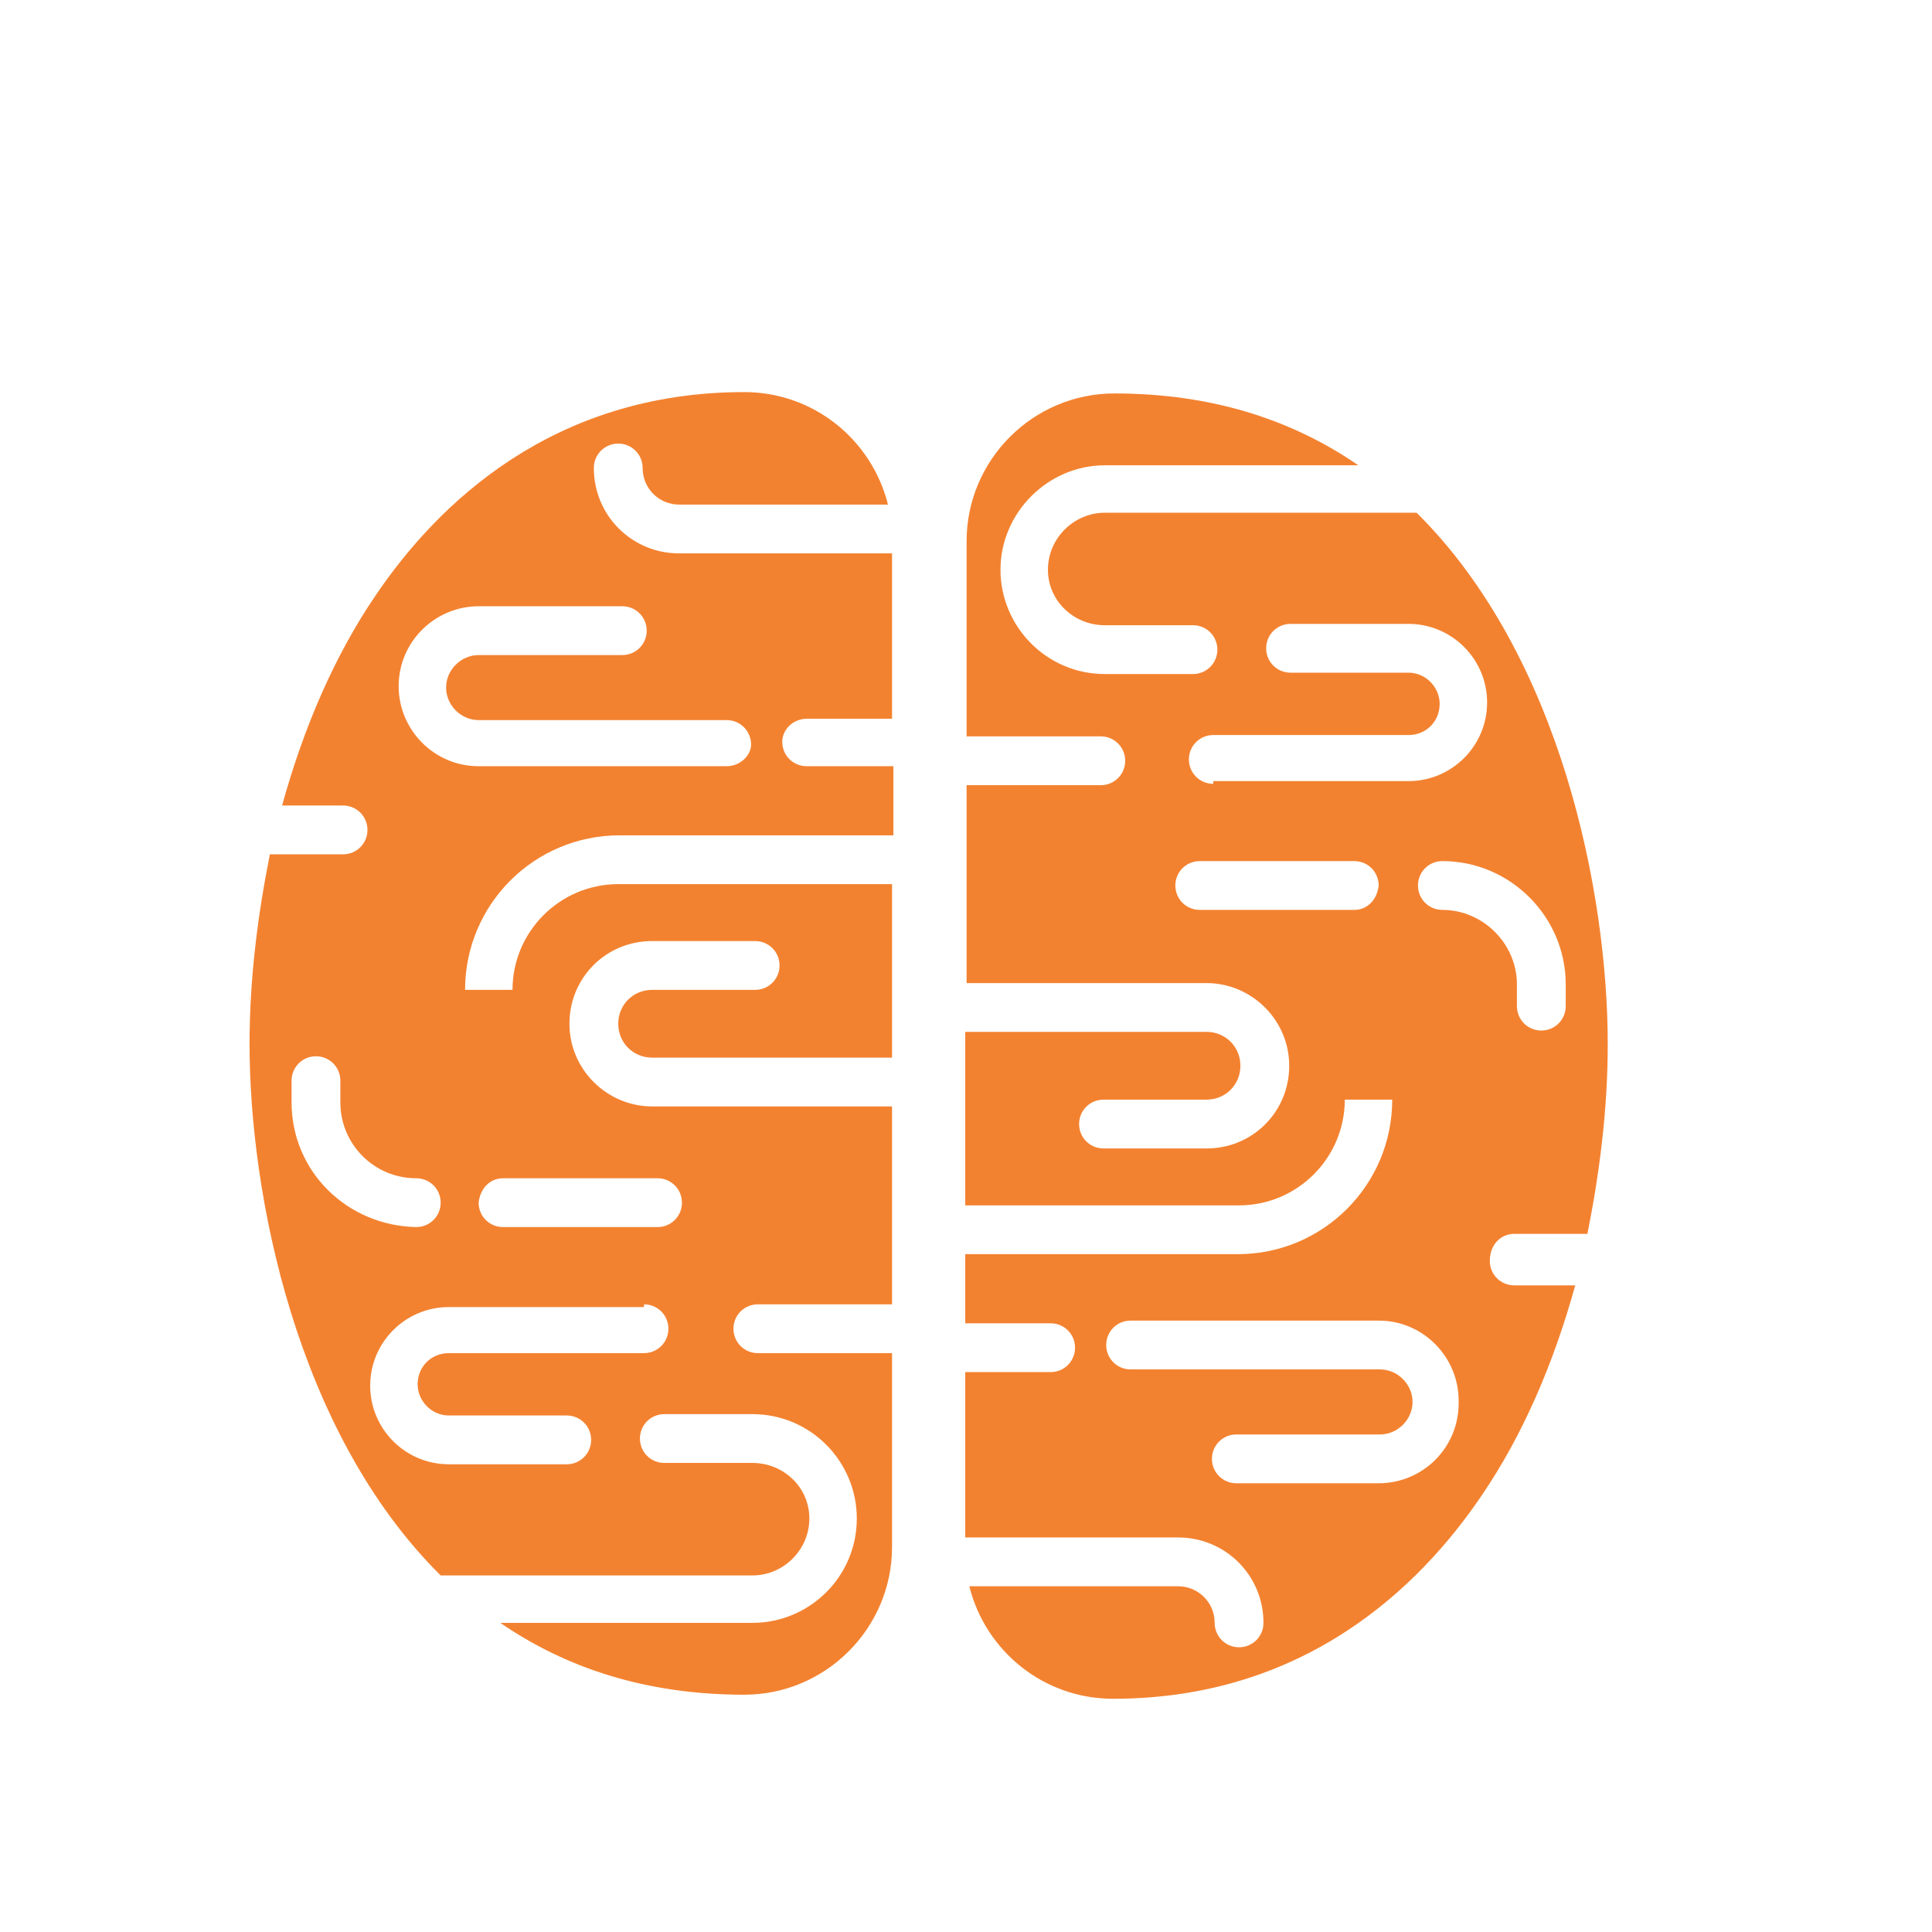
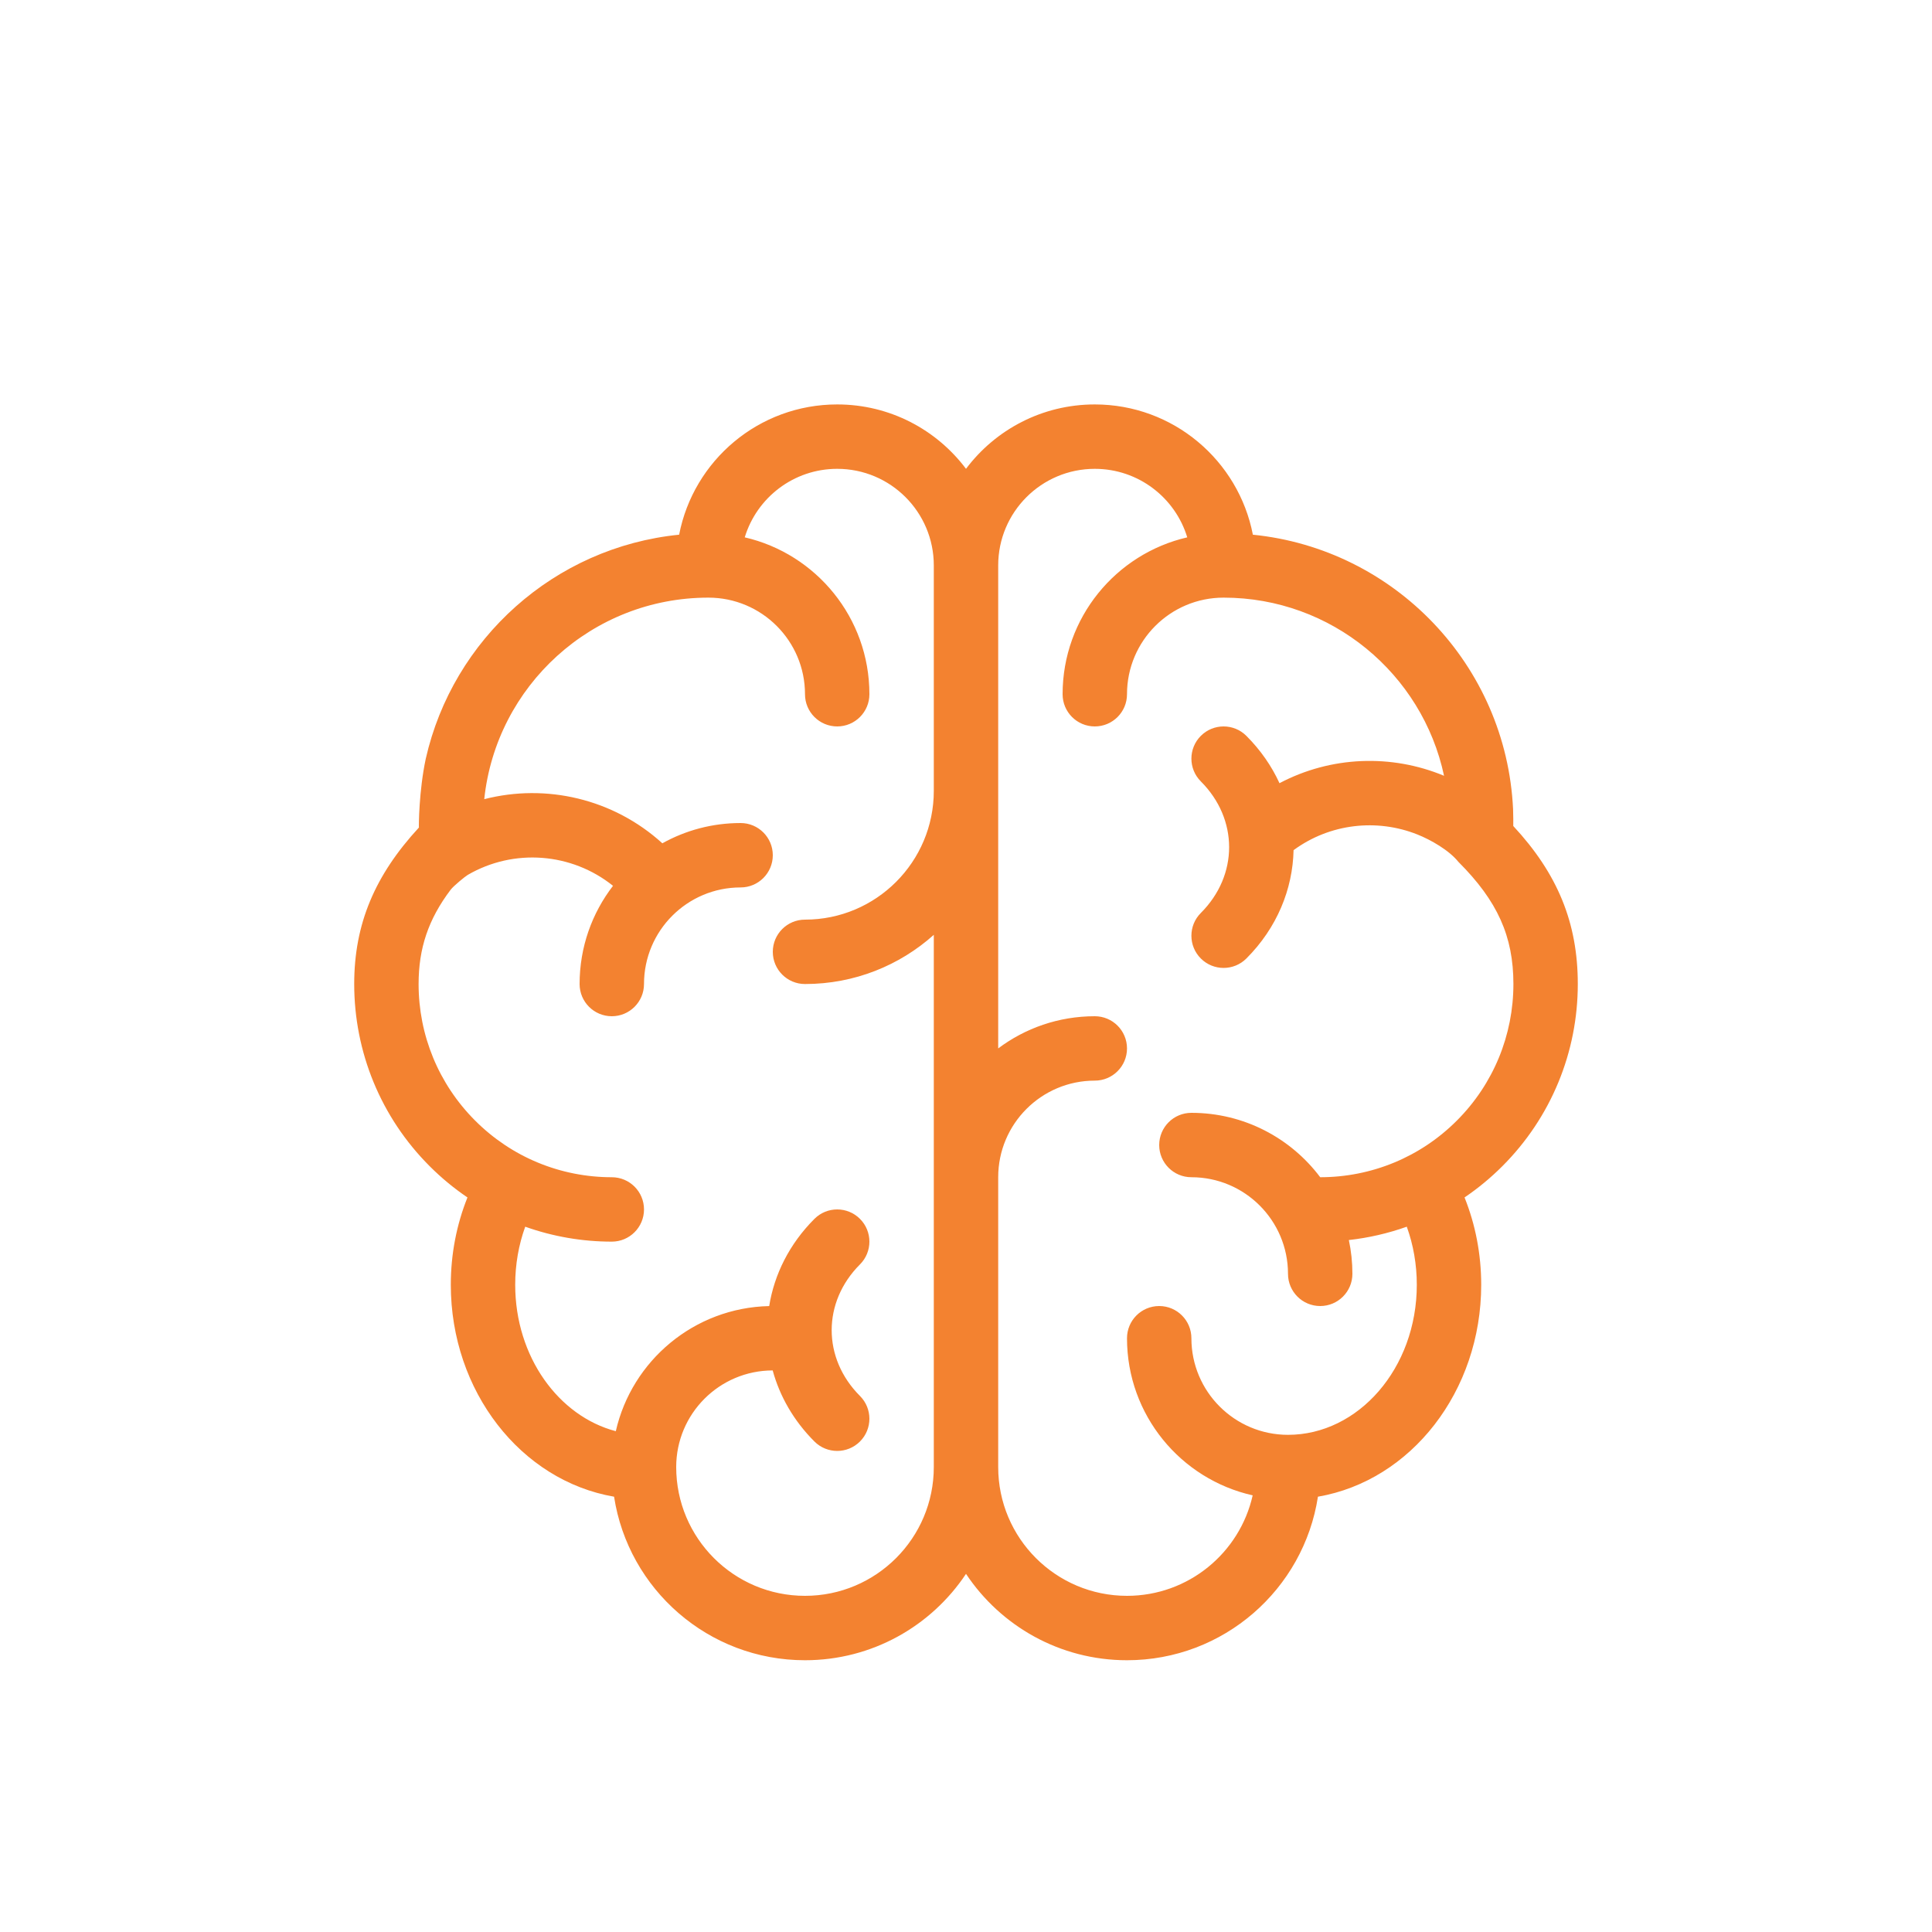
- <svg xmlns="http://www.w3.org/2000/svg" version="1.1" id="Layer_1" x="0px" y="0px" width="400px" height="400px" viewBox="400 50 400 400" enable-background="new 400 50 400 400" xml:space="preserve">
+ <svg xmlns="http://www.w3.org/2000/svg" version="1.1" id="Layer_1" x="0px" y="0px" width="500px" height="500px" viewBox="350 0 500 500" enable-background="new 350 0 500 500" xml:space="preserve">
  <g>
-     <path fill="#F38230" d="M567.009,198.813h17.68v-34.238h-44.06c-9.823,0-17.681-7.858-17.681-17.681   c0-2.806,2.246-5.051,5.052-5.051c2.806,0,5.051,2.245,5.051,5.051c0,4.21,3.368,7.578,7.578,7.578h43.218   c-3.368-13.47-15.436-23.293-29.748-23.293c-39.569,0-63.424,23.012-76.333,42.096c-8.419,12.348-14.874,27.222-19.364,43.5h12.628   c2.807,0,5.051,2.245,5.051,5.051c0,2.806-2.244,5.051-5.051,5.051h-15.154c-2.526,12.628-4.209,25.819-4.209,39.29   c0,30.87,9.542,80.263,39.57,110.01h64.546c6.455,0,11.787-5.331,11.787-11.785c0-6.456-5.332-11.507-11.787-11.507h-18.241   c-2.807,0-5.051-2.246-5.051-5.053c0-2.806,2.245-5.051,5.051-5.051h18.241c12.067,0,21.61,9.822,21.61,21.61   c0,12.066-9.823,21.607-21.61,21.607h-52.198c13.47,9.262,30.028,14.874,50.515,14.874c16.838,0,30.589-13.751,30.589-30.589   v-40.132h-27.782c-2.807,0-5.052-2.246-5.052-5.052s2.245-5.051,5.052-5.051h27.782v-40.974h-49.673   c-9.261,0-17.119-7.576-17.119-17.119c0-9.541,7.578-17.119,17.119-17.119h21.33c2.806,0,5.051,2.245,5.051,5.051   c0,2.807-2.245,5.052-5.051,5.052h-21.33c-3.928,0-7.015,3.087-7.015,7.016c0,3.93,3.087,7.017,7.015,7.017h49.673V233.05H528   c-12.067,0-21.891,9.823-21.891,21.89h-9.822c0-17.681,14.313-31.993,31.993-31.993h56.688v-14.313h-17.96   c-2.807,0-5.051-2.245-5.051-5.052C561.958,201.058,564.202,198.813,567.009,198.813z M460.367,278.233v-4.49   c0-2.807,2.245-5.052,5.051-5.052c2.806,0,5.051,2.245,5.051,5.052v4.49c0,8.7,7.017,15.715,15.716,15.715   c2.806,0,5.051,2.246,5.051,5.053c0,2.806-2.246,5.051-5.051,5.051C471.872,303.771,460.367,292.547,460.367,278.233z    M504.146,293.948h31.993c2.806,0,5.051,2.246,5.051,5.053c0,2.806-2.246,5.051-5.051,5.051h-31.993   c-2.807,0-5.051-2.245-5.051-5.051C499.375,296.194,501.339,293.948,504.146,293.948z M533.333,320.049   c2.807,0,5.051,2.245,5.051,5.051s-2.245,5.052-5.051,5.052H492.92c-3.648,0-6.454,2.807-6.454,6.455   c0,3.367,2.806,6.454,6.454,6.454h24.416c2.807,0,5.051,2.246,5.051,5.053c0,2.806-2.245,5.05-5.051,5.05H492.92   c-8.98,0-16.277-7.296-16.277-16.276c0-8.981,7.297-16.276,16.277-16.276h40.413V320.049z M550.451,208.635h-51.356   c-9.261,0-16.558-7.578-16.558-16.558c0-9.261,7.577-16.558,16.558-16.558h29.748c2.807,0,5.051,2.245,5.051,5.051   c0,2.807-2.245,5.052-5.051,5.052h-29.748c-3.648,0-6.736,3.087-6.736,6.735s3.087,6.735,6.736,6.735h51.356   c2.807,0,5.052,2.245,5.052,5.051C555.503,206.39,553.258,208.635,550.451,208.635z" />
-     <path fill="#F38230" d="M713.503,305.455h15.153c2.526-12.629,4.21-25.818,4.21-39.289c0-30.871-9.541-80.263-39.569-110.01H628.75   c-6.455,0-11.787,5.332-11.787,11.787c0,6.455,5.332,11.506,11.787,11.506h18.241c2.807,0,5.052,2.245,5.052,5.051   s-2.245,5.052-5.052,5.052H628.75c-12.067,0-21.609-9.823-21.609-21.609s9.822-21.609,21.609-21.609h52.479   c-13.47-9.261-30.027-14.874-50.515-14.874c-16.838,0-30.589,13.751-30.589,30.589v40.412h27.783c2.806,0,5.052,2.245,5.052,5.051   s-2.246,5.051-5.052,5.051h-27.783v40.974h49.673c9.261,0,17.119,7.577,17.119,17.119c0,9.541-7.577,17.119-17.119,17.119H628.47   c-2.807,0-5.053-2.246-5.053-5.052c0-2.807,2.246-5.053,5.053-5.053h21.328c3.929,0,7.016-3.086,7.016-7.015   c0-3.93-3.087-7.016-7.016-7.016h-49.954v35.921h56.688c12.068,0,21.891-9.822,21.891-21.891h9.822   c0,17.682-14.313,31.994-31.993,31.994h-56.408v14.313h17.681c2.807,0,5.051,2.245,5.051,5.052s-2.244,5.051-5.051,5.051h-17.681   v34.238h44.061c9.822,0,17.681,7.857,17.681,17.68c0,2.807-2.245,5.053-5.053,5.053c-2.806,0-5.051-2.246-5.051-5.053   c0-4.209-3.368-7.576-7.577-7.576h-43.219c3.368,13.471,15.436,23.292,29.748,23.292c39.57,0,63.424-23.012,76.333-42.096   c8.42-12.348,14.875-27.222,19.365-43.498h-12.629c-2.807,0-5.052-2.246-5.052-5.052   C708.451,307.7,710.696,305.455,713.503,305.455z M680.388,238.383h-31.993c-2.807,0-5.052-2.245-5.052-5.052   c0-2.806,2.245-5.051,5.052-5.051h31.993c2.807,0,5.051,2.245,5.051,5.051C685.158,236.138,683.194,238.383,680.388,238.383z    M651.201,212.283c-2.807,0-5.052-2.245-5.052-5.051s2.245-5.051,5.052-5.051h40.412c3.648,0,6.454-2.807,6.454-6.455   c0-3.368-2.806-6.455-6.454-6.455h-24.416c-2.807,0-5.051-2.246-5.051-5.052s2.244-5.051,5.051-5.051h24.416   c8.98,0,16.277,7.296,16.277,16.277c0,8.981-7.297,16.277-16.277,16.277h-40.412V212.283z M685.438,357.093h-29.467   c-2.806,0-5.052-2.245-5.052-5.052c0-2.806,2.246-5.052,5.052-5.052h29.747c3.648,0,6.736-3.086,6.736-6.734   s-3.088-6.735-6.736-6.735h-51.637c-2.807,0-5.052-2.245-5.052-5.052s2.245-5.051,5.052-5.051h51.356   c9.261,0,16.558,7.576,16.558,16.557C702.277,349.516,694.699,357.093,685.438,357.093z M698.629,238.383   c-2.807,0-5.052-2.245-5.052-5.052c0-2.806,2.245-5.051,5.052-5.051c14.032,0,25.537,11.506,25.537,25.538v4.49   c0,2.807-2.244,5.052-5.051,5.052c-2.806,0-5.052-2.245-5.052-5.052v-4.49C714.063,245.398,707.048,238.383,698.629,238.383z" />
+     <path fill="#F38230" d="M633.333,104.667c20.292,0,37.195,14.505,40.908,33.712c36.578,3.675,65.568,33.672,67.34,71.013   c0.057,1.199,0.073,4.124,0.051,4.377c11.438,12.315,16.701,24.998,16.701,40.897c0,17.561-6.858,34.474-19.526,47.141   c-3.026,3.027-6.302,5.73-9.784,8.091c2.824,7.038,4.311,14.704,4.311,22.595c0,27.559-18.145,50.712-42.252,54.85   c-3.692,23.971-24.41,42.325-49.414,42.325c-17.392,0-32.709-8.88-41.667-22.353c-8.958,13.473-24.275,22.353-41.667,22.353   c-25.004,0-45.722-18.354-49.414-42.325c-24.107-4.138-42.252-27.291-42.252-54.85c0-7.891,1.486-15.557,4.311-22.595   c-3.482-2.36-6.758-5.063-9.784-8.091c-12.668-12.667-19.526-29.58-19.526-47.141c0-15.576,5.354-28.144,16.747-40.501   c-0.053-0.381,0-9.499,1.771-17.806c7.027-31.02,33.281-54.743,65.573-57.981c3.713-19.207,20.616-33.711,40.908-33.711   c13.63,0,25.731,6.544,33.333,16.663C607.602,111.211,619.703,104.667,633.333,104.667z M608.333,146.333V271.33   c6.964-5.23,15.62-8.33,25-8.33c4.603,0,8.334,3.73,8.334,8.334c0,4.602-3.731,8.332-8.334,8.332c-13.807,0-25,11.193-25,25v75.001   c0,18.409,14.924,33.333,33.334,33.333c15.892,0,29.187-11.121,32.525-26.006c-18.615-4.167-32.525-20.789-32.525-40.66   c0-4.604,3.73-8.334,8.333-8.334s8.333,3.73,8.333,8.334c0,13.807,11.193,24.999,25,24.999c18.163,0,33.334-17.175,33.334-38.841   c0-5.248-0.896-10.329-2.592-15.023c-4.854,1.729-9.887,2.885-14.994,3.453c0.602,2.82,0.919,5.745,0.919,8.744   c0,4.604-3.73,8.334-8.333,8.334s-8.334-3.73-8.334-8.334c0-13.807-11.192-25-25-25c-4.603,0-8.333-3.73-8.333-8.332   c0-4.604,3.73-8.334,8.333-8.334c13.632,0,25.735,6.547,33.337,16.666c6.566,0,13.076-1.283,19.141-3.793   c6.01-2.486,11.501-6.141,16.211-10.852c9.51-9.51,14.646-22.172,14.646-35.355c0-12.357-4.123-21.504-14.227-31.607   c-2.44-3.038-7.174-5.724-10.638-7.102c-10.426-4.148-22.58-2.873-32.028,4.064c-0.22,10.087-4.285,20.108-12.215,28.038   c-3.255,3.254-8.531,3.254-11.785,0c-3.255-3.254-3.255-8.531,0-11.785c9.763-9.763,9.763-24.285,0-34.048   c-3.255-3.254-3.255-8.531,0-11.785c3.254-3.254,8.53-3.254,11.785,0c3.696,3.697,6.554,7.848,8.571,12.248   c13.3-7.028,28.978-7.586,42.588-1.913c-5.625-26.416-29.112-46.109-57.052-46.109c-13.808,0-25,11.193-25,25   c0,4.603-3.731,8.333-8.334,8.333S625,184.269,625,179.667c0-19.777,13.779-36.336,32.261-40.601   c-3.113-10.263-12.647-17.732-23.928-17.732C619.526,121.333,608.333,132.526,608.333,146.333z M591.667,146.333   c0-13.807-11.193-25-25-25c-11.28,0-20.814,7.47-23.928,17.732C561.221,143.331,575,159.89,575,179.667   c0,4.603-3.73,8.333-8.333,8.333s-8.334-3.731-8.334-8.333c0-13.807-11.192-25-25-25c-30.131,0-54.927,22.845-58.01,52.16   c15.986-4.11,33.404-0.115,46.092,11.418c5.995-3.341,12.901-5.244,20.252-5.244c4.603,0,8.333,3.731,8.333,8.333   c0,4.602-3.73,8.333-8.333,8.333c-13.808,0-25,11.193-25,25c0,4.604-3.731,8.334-8.334,8.334S500,259.27,500,254.666   c0-9.568,3.226-18.384,8.648-25.417c-10.704-8.593-25.692-9.756-37.605-2.818c-0.641,0.373-3.663,2.836-4.415,3.831   c-5.789,7.652-8.295,15.187-8.295,24.405c0,13.184,5.136,25.846,14.646,35.355c4.71,4.711,10.2,8.365,16.211,10.852   c6.065,2.51,12.576,3.793,19.144,3.793c4.603,0,8.334,3.731,8.334,8.334s-3.731,8.334-8.334,8.334   c-7.637,0-15.22-1.305-22.408-3.865c-1.696,4.694-2.592,9.775-2.592,15.023c0,18.685,11.282,34.029,26.036,37.898   c4.15-18.256,20.289-31.954,39.698-32.381c1.311-8.179,5.213-16.074,11.707-22.568c3.254-3.255,8.53-3.255,11.785,0   c3.254,3.254,3.254,8.53,0,11.785c-9.764,9.763-9.764,24.284,0,34.047c3.254,3.255,3.254,8.531,0,11.786   c-3.255,3.254-8.531,3.254-11.785,0c-5.381-5.381-8.982-11.724-10.805-18.394c-13.793,0.017-24.97,11.203-24.97,25.001   C525,398.076,539.924,413,558.333,413c18.41,0,33.334-14.924,33.334-33.333V241.935c-8.847,7.917-20.527,12.731-33.334,12.731   c-4.603,0-8.333-3.73-8.333-8.333c0-4.603,3.73-8.333,8.333-8.333c18.41,0,33.334-14.924,33.334-33.333V146.333z" />
  </g>
</svg>
